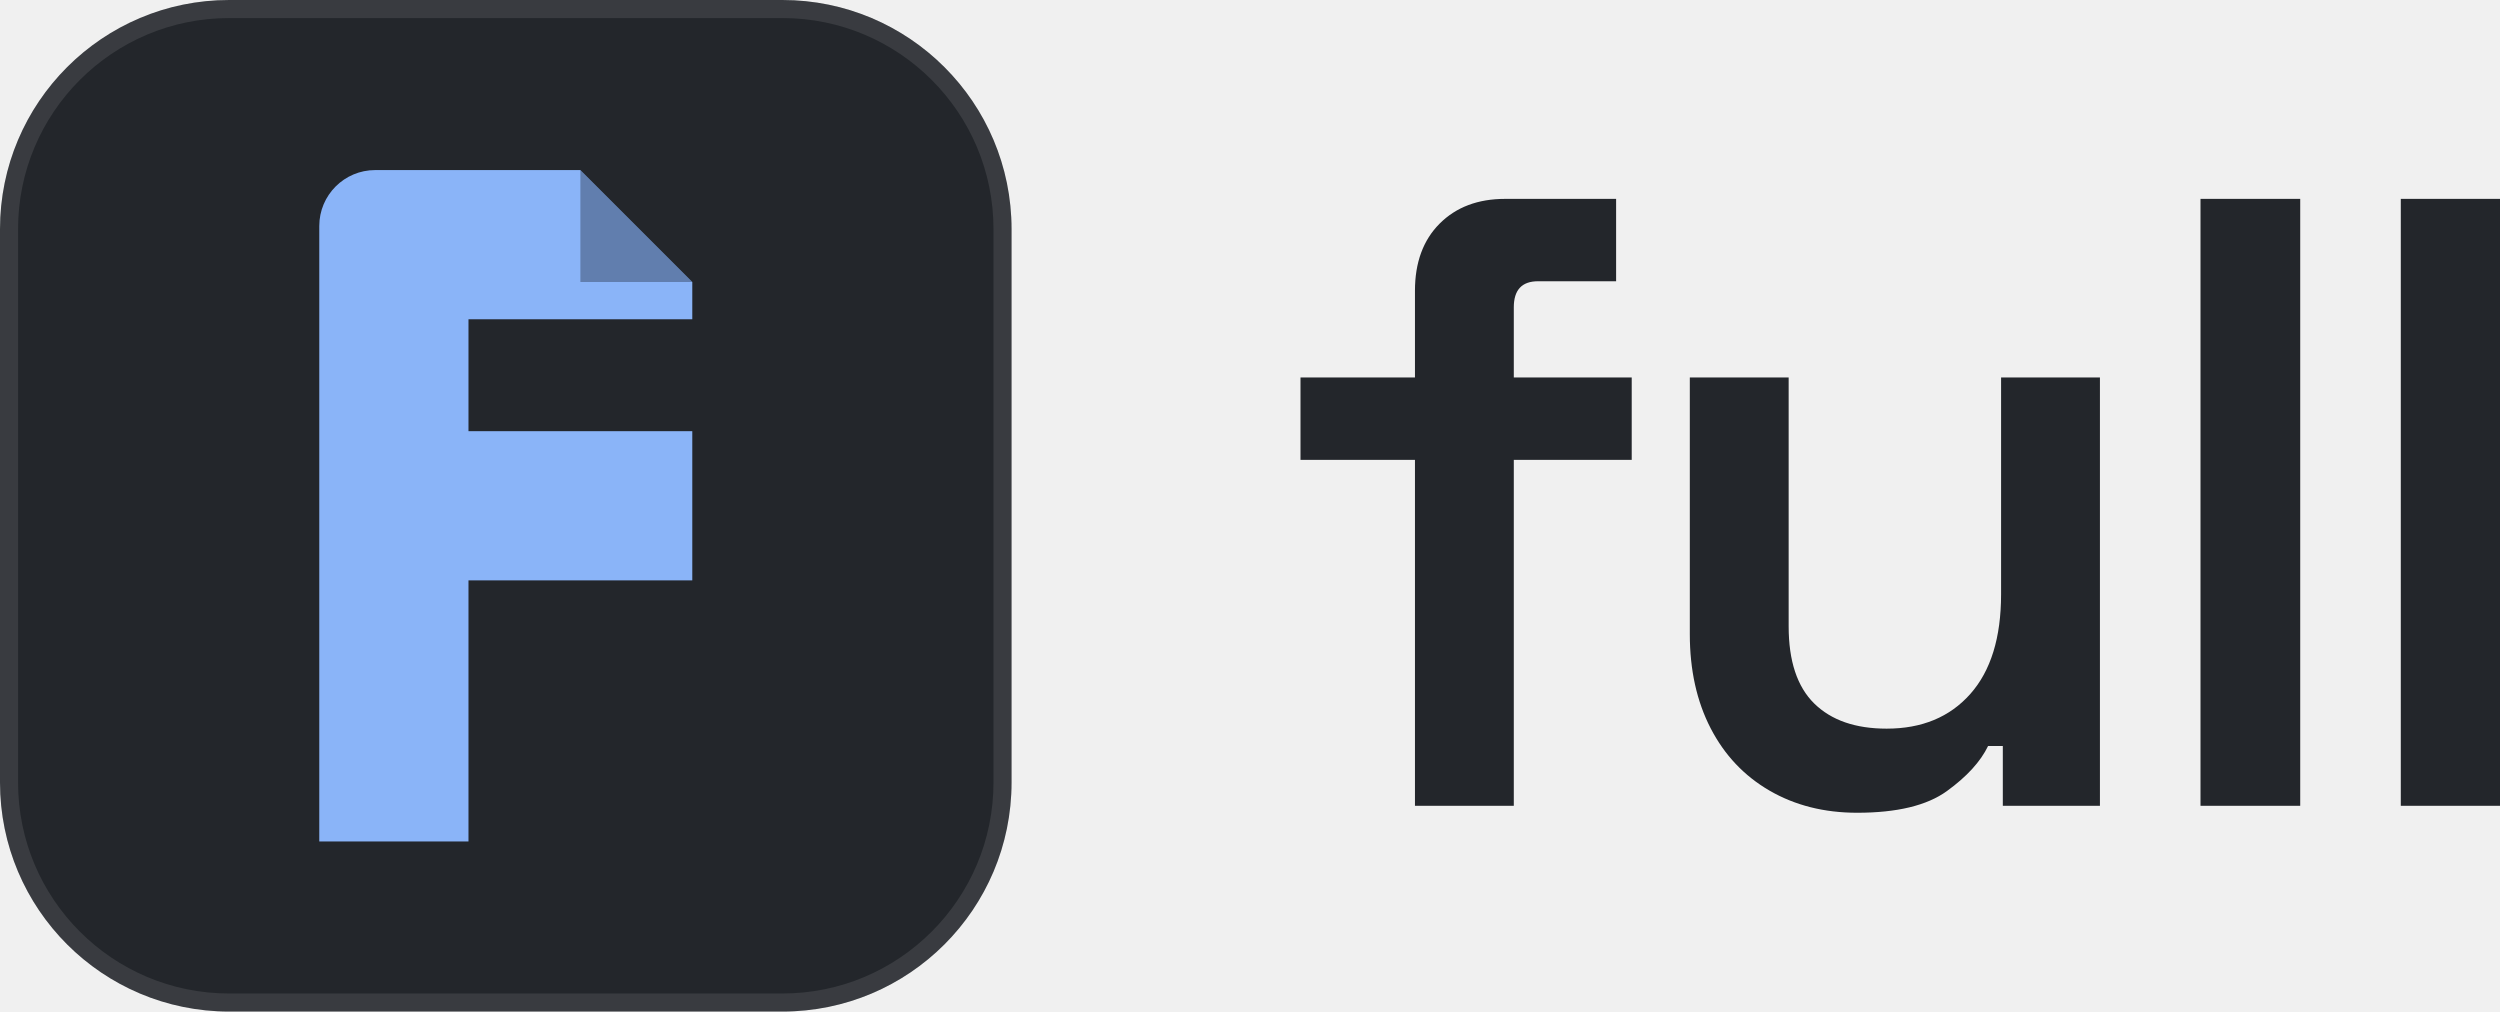
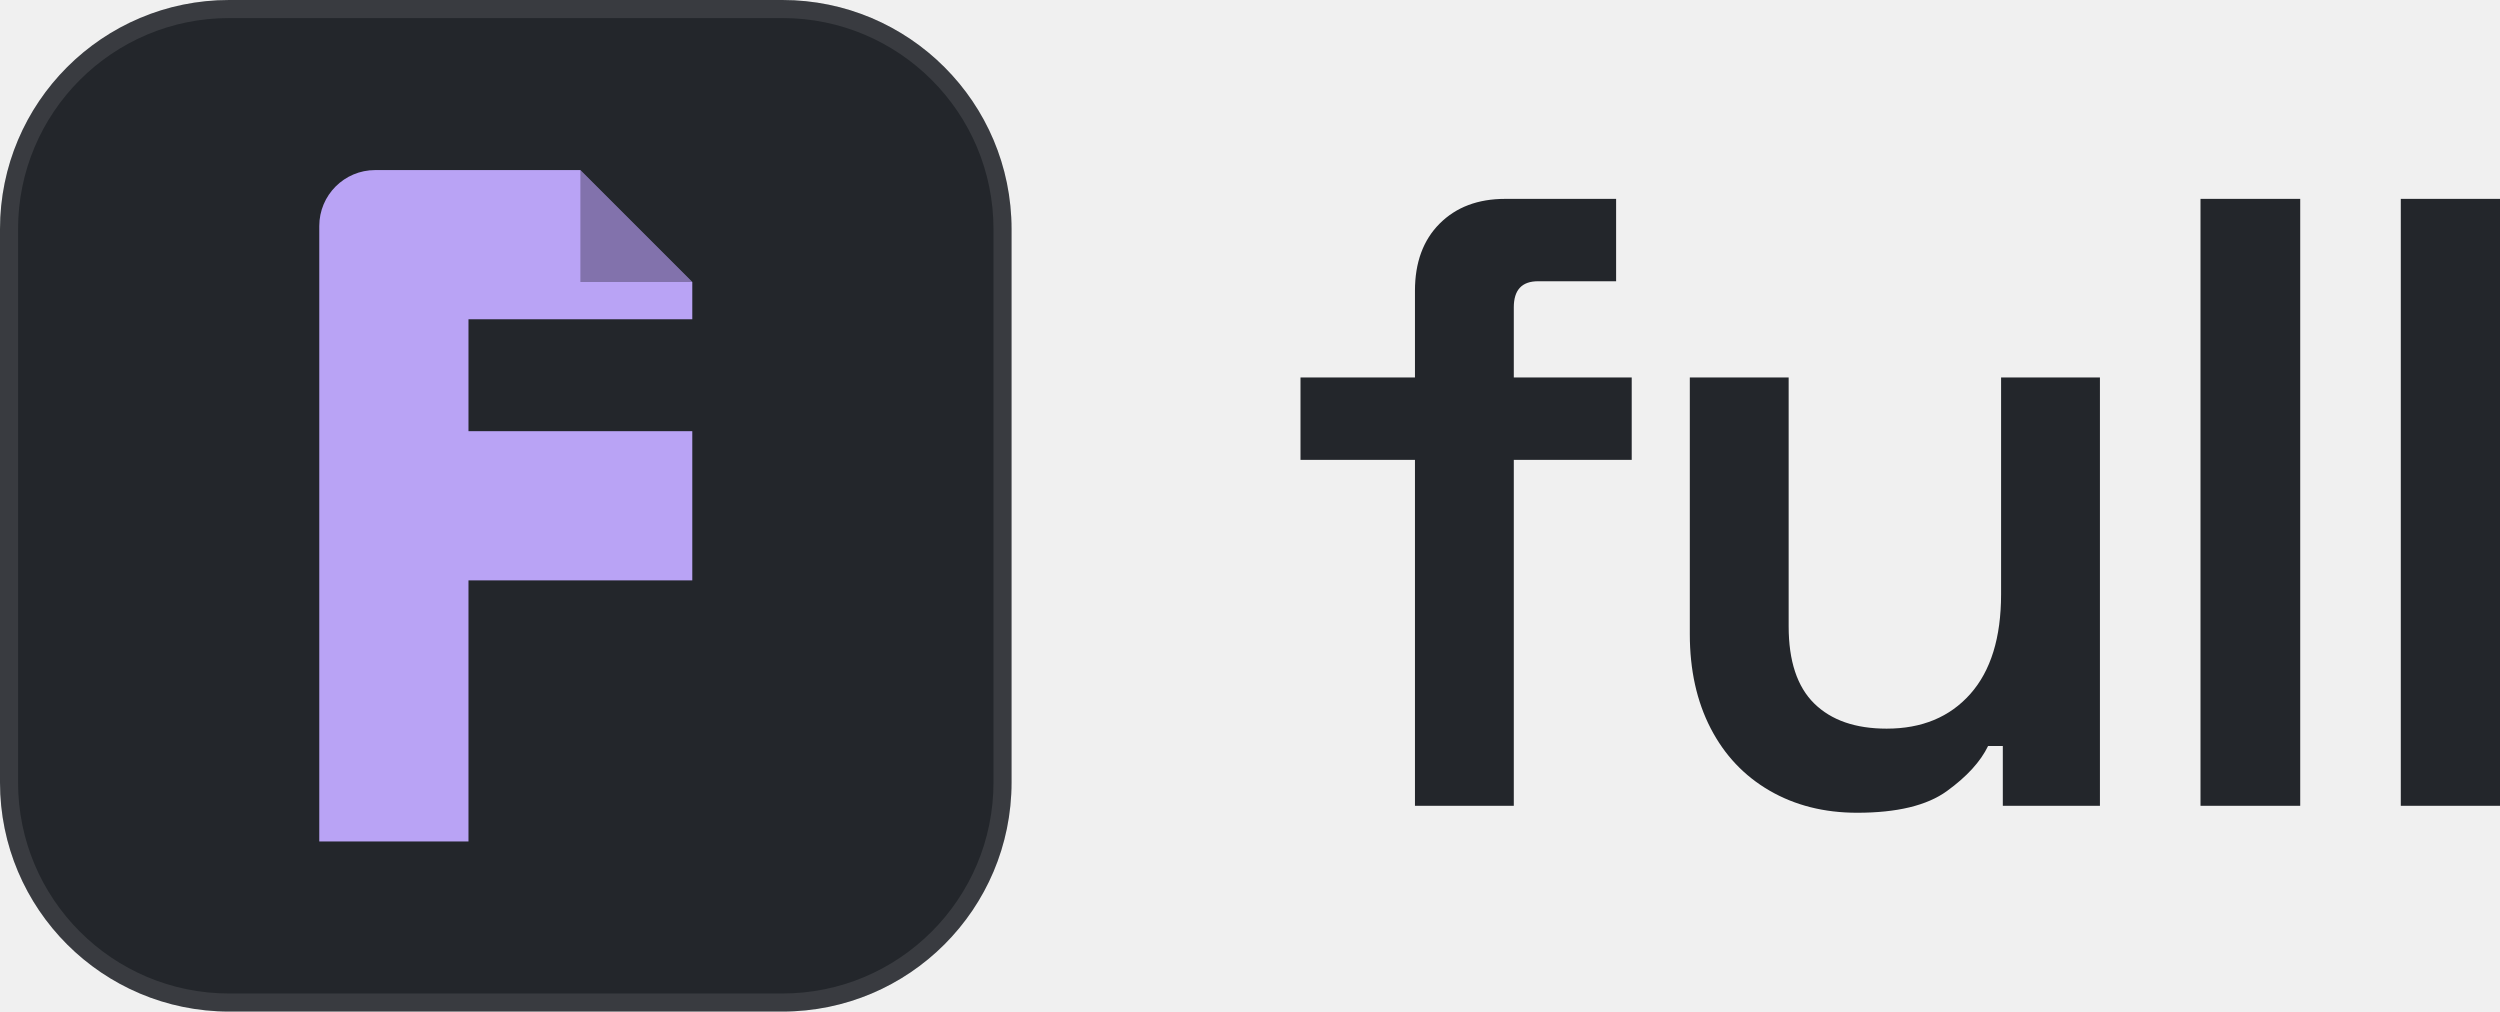
<svg xmlns="http://www.w3.org/2000/svg" viewBox="0 0 138.4 56.0">
  <g transform="scale(0.109375)">
    <rect width="512" height="512" rx="116" fill="#23262B" />
    <rect x="4.571" y="4.571" width="502.857" height="502.857" rx="111.429" fill="none" stroke="#fff" stroke-opacity="0.1" stroke-width="9.143" />
    <g transform="translate(256 256) scale(1.18) translate(-264 -256)">
-       <path d="M184 400V136A24 24 0 0 1 208 112H296L344 160V176H248V400Z" fill="#8AB4F8" />
+       <path d="M184 400V136A24 24 0 0 1 208 112H296L344 160V176H248V400Z" fill="#B9A3F5" />
      <path d="M296 112V160H344Z" fill="#000" fill-opacity=".3" />
-       <rect x="240" y="224" width="104" height="64" fill="#8AB4F8" />
+       <rect x="240" y="224" width="104" height="64" fill="#B9A3F5" />
    </g>
  </g>
  <path transform="translate(70.70 44.61) scale(0.048)" d="M159 0V-399H27V-494H159V-594Q159 -643 187.5 -671.5Q216 -700 263 -700H391V-605H301Q273 -605 273 -575V-494H409V-399H273V0Z M669.0 8Q612.0 8 568.0 -17.5Q524.0 -43 500.0 -89.5Q476.0 -136 476.0 -198V-494H590.0V-207Q590.0 -147 619.5 -118.0Q649.0 -89 703.0 -89Q764.0 -89 799.5 -129.0Q835.0 -169 835.0 -244V-494H949.0V0H837.0V-69H820.0Q807.0 -42 772.5 -17.0Q738.0 8 669.0 8Z M1065.0 0V-700H1180.0V0Z M1296.0 0V-700H1411.0V0Z" fill="#23262B" />
</svg>
